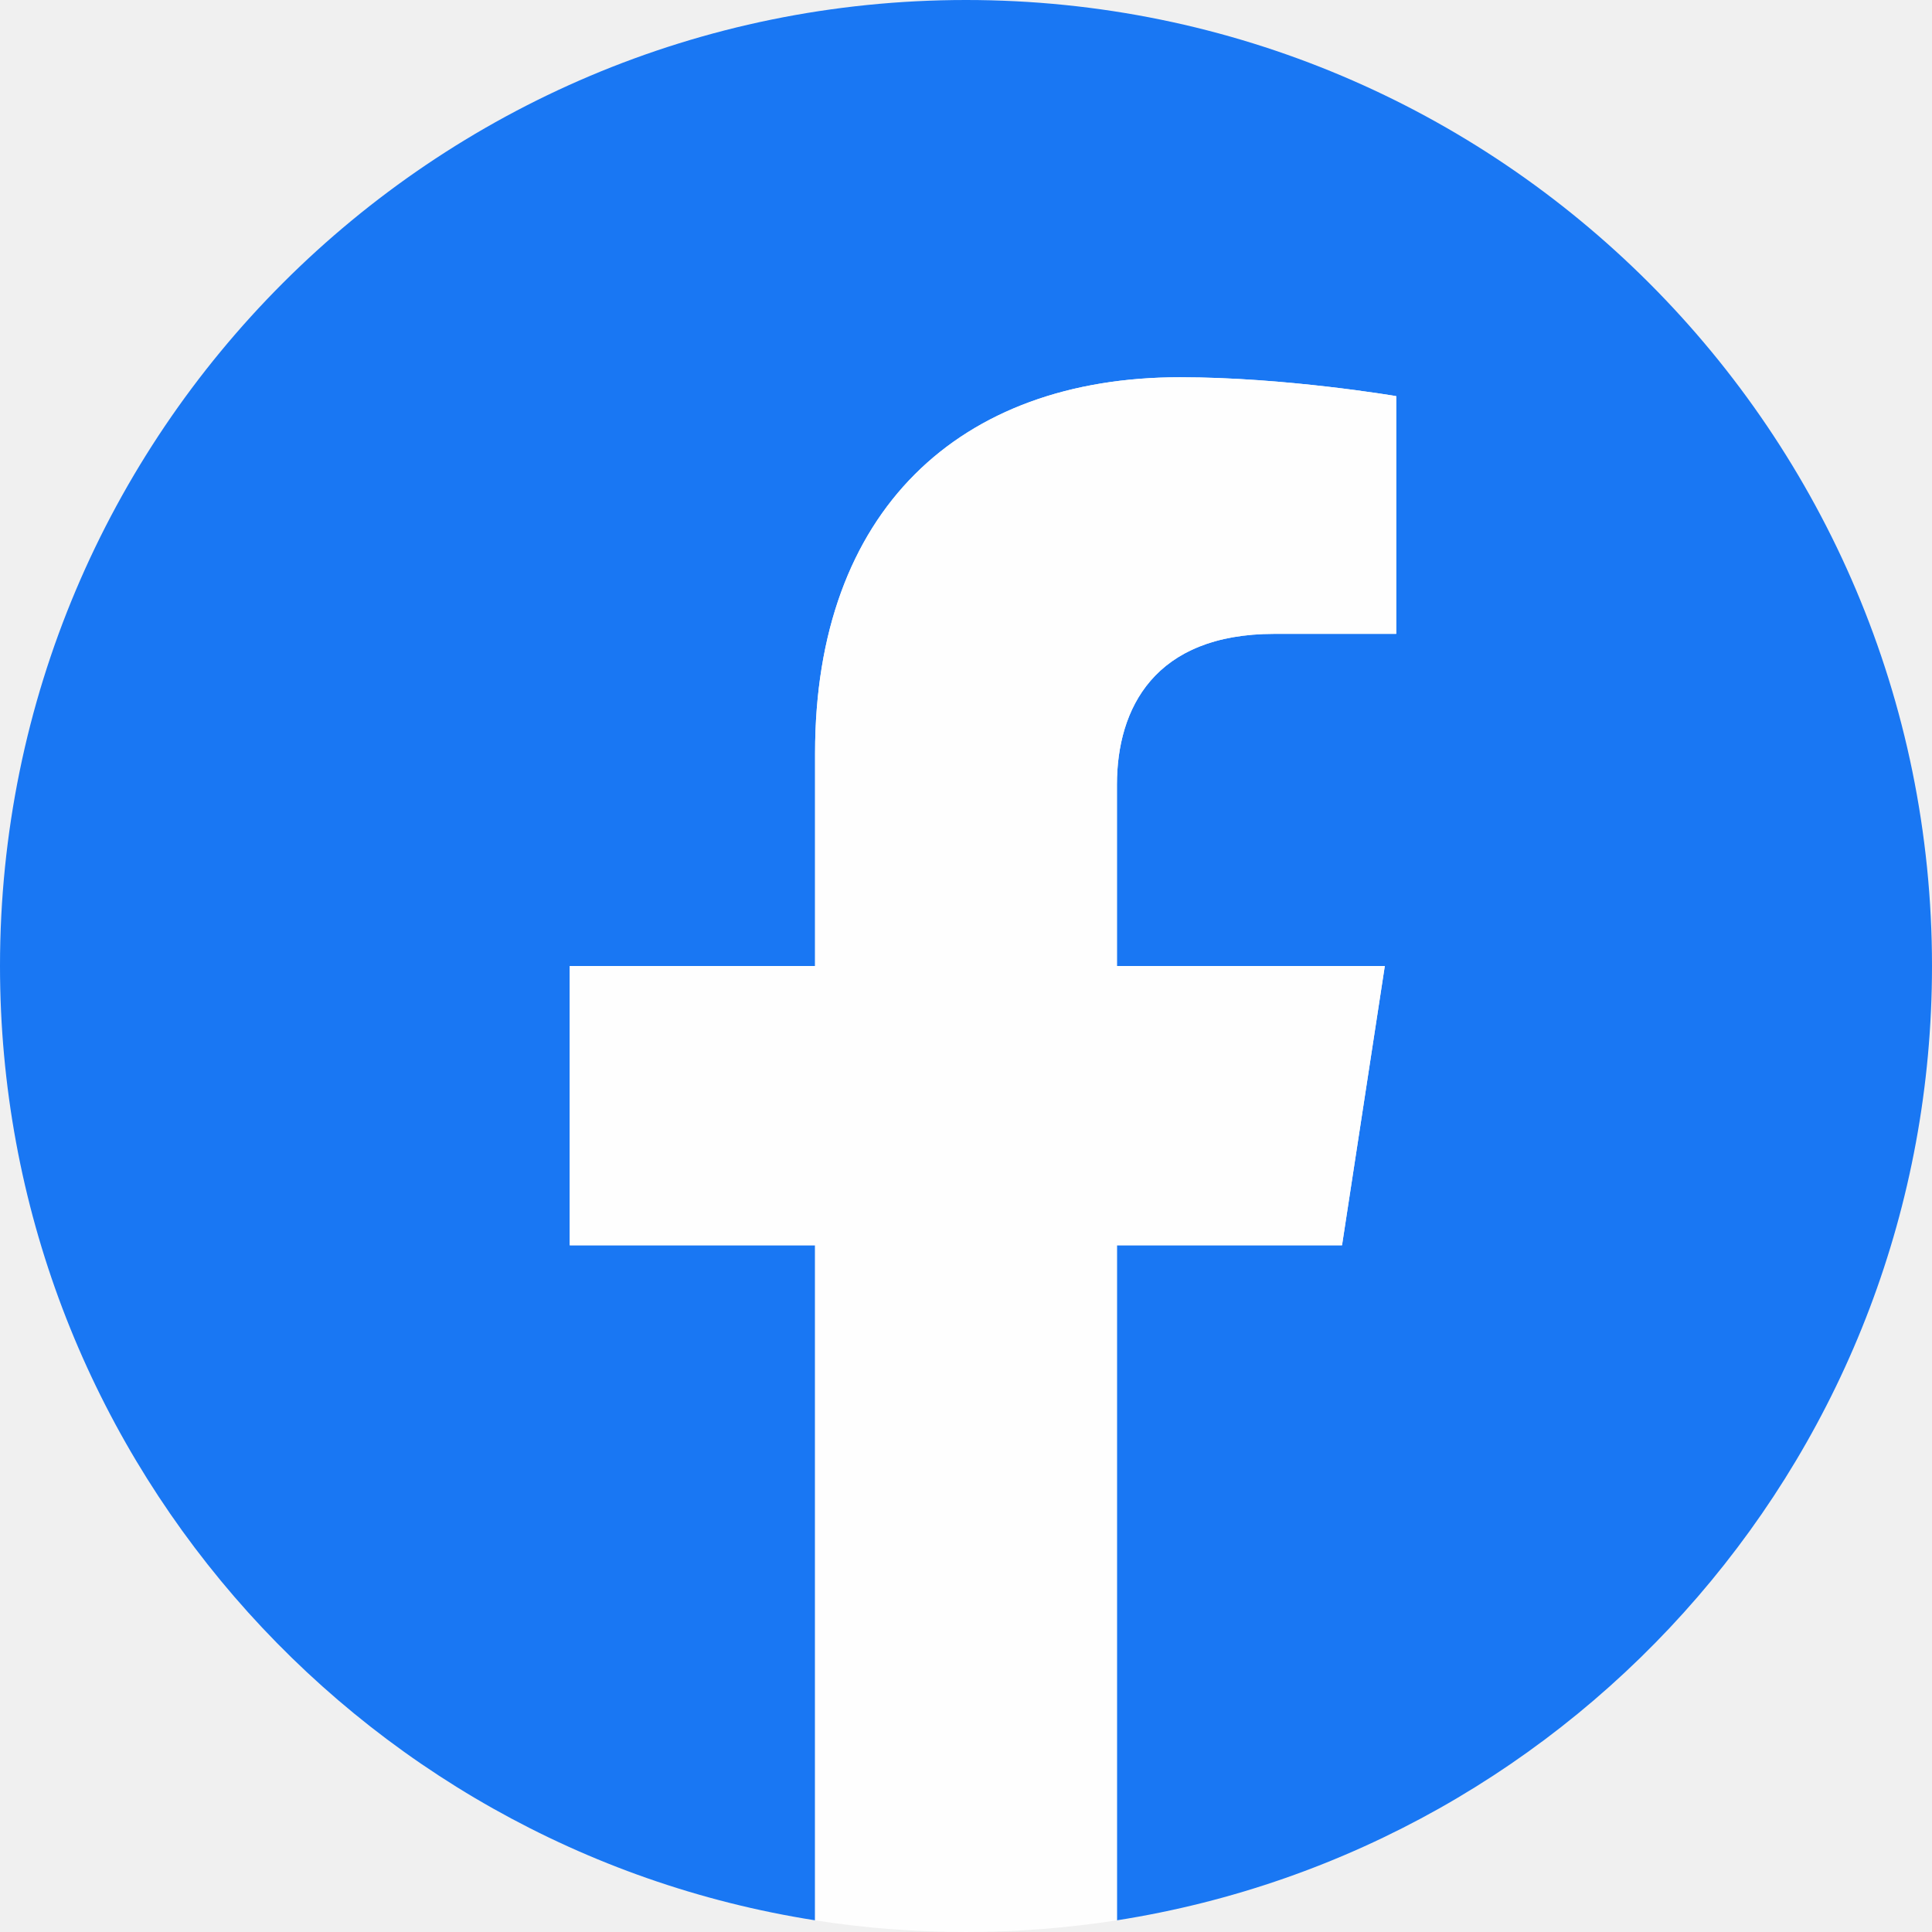
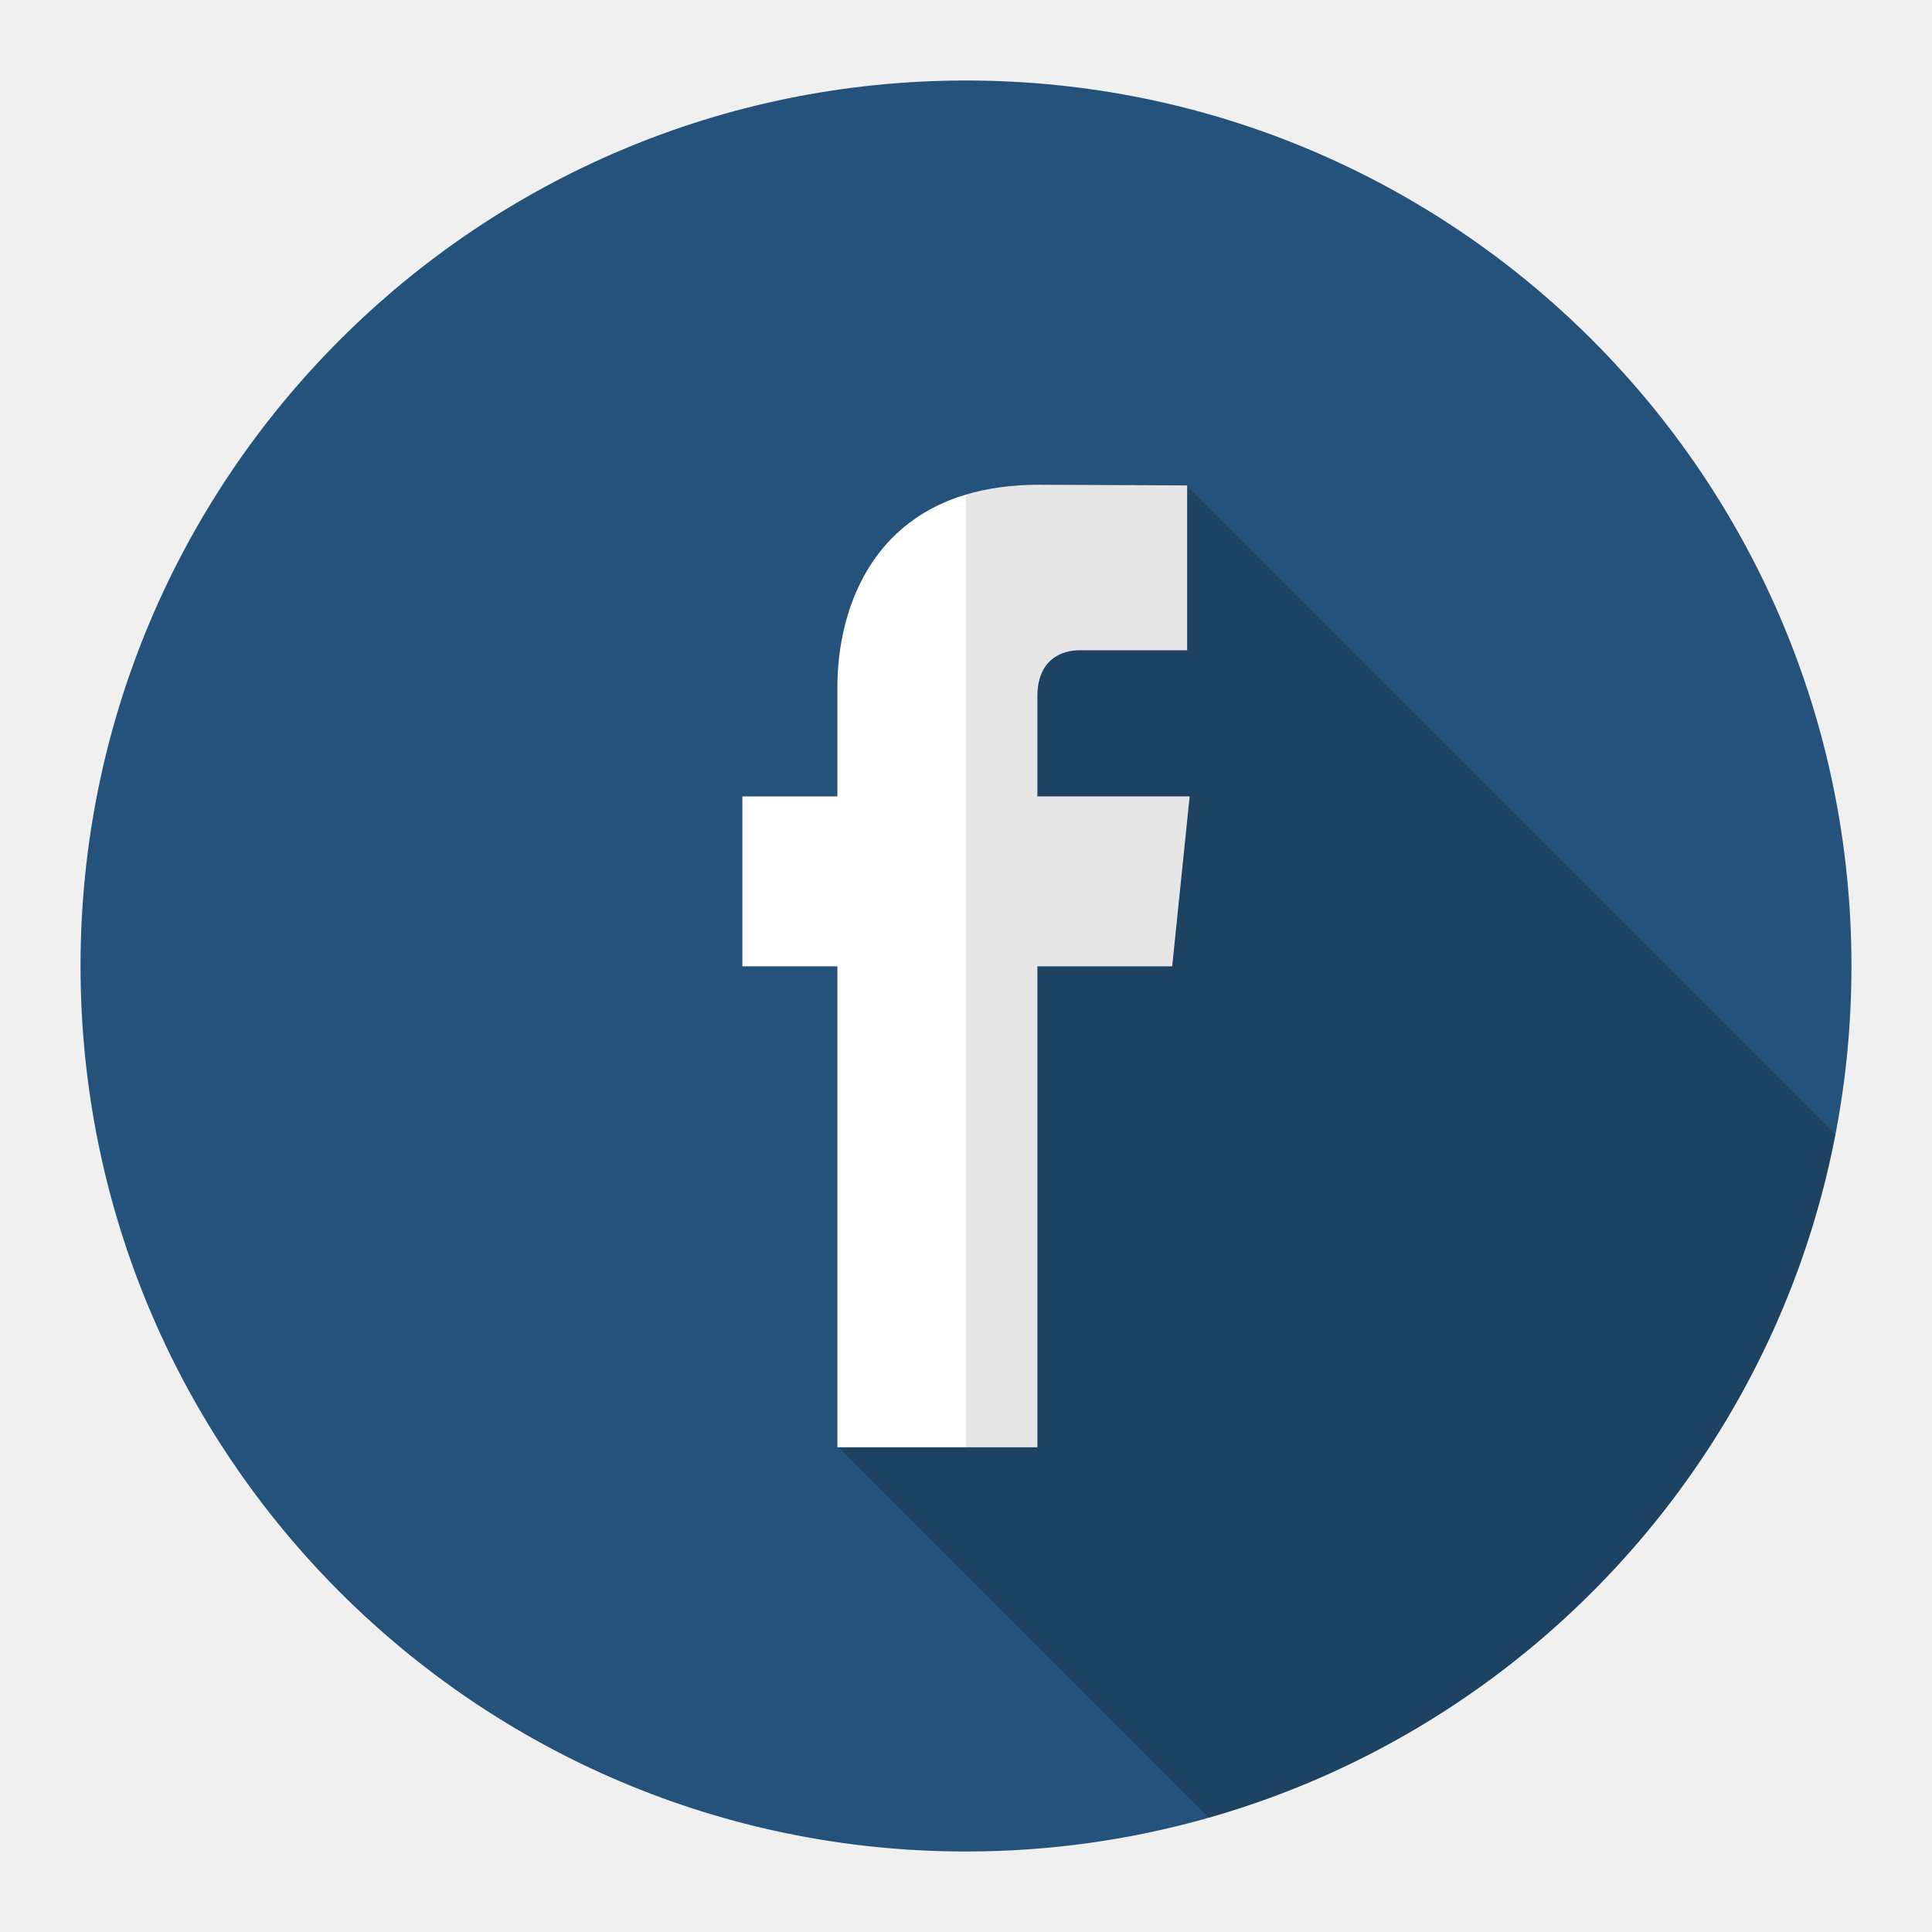
- <svg xmlns="http://www.w3.org/2000/svg" xml:space="preserve" width="14.222in" height="14.222in" version="1.1" style="shape-rendering:geometricPrecision; text-rendering:geometricPrecision; image-rendering:optimizeQuality; fill-rule:evenodd; clip-rule:evenodd" viewBox="0 0 14222 14222">
-   <defs>
-     <style type="text/css">
-    
-     .fil0 {fill:#1977F3;fill-rule:nonzero}
-     .fil1 {fill:#FEFEFE;fill-rule:nonzero}
-    
-   </style>
-   </defs>
-   <g id="Layer_x0020_1">
-     <path class="fil0" d="M14222 7111c0,-3927 -3184,-7111 -7111,-7111 -3927,0 -7111,3184 -7111,7111 0,3549 2600,6491 6000,7025l0 -4969 -1806 0 0 -2056 1806 0 0 -1567c0,-1782 1062,-2767 2686,-2767 778,0 1592,139 1592,139l0 1750 -897 0c-883,0 -1159,548 -1159,1111l0 1334 1972 0 -315 2056 -1657 0 0 4969c3400,-533 6000,-3475 6000,-7025z" />
-     <path class="fil1" d="M9879 9167l315 -2056 -1972 0 0 -1334c0,-562 275,-1111 1159,-1111l897 0 0 -1750c0,0 -814,-139 -1592,-139 -1624,0 -2686,984 -2686,2767l0 1567 -1806 0 0 2056 1806 0 0 4969c362,57 733,86 1111,86 378,0 749,-30 1111,-86l0 -4969 1657 0z" />
+ <svg xmlns="http://www.w3.org/2000/svg" version="1.1" id="Capa_1" x="0px" y="0px" width="1200px" height="1200px" viewBox="0 0 1200 1200" enable-background="new 0 0 1200 1200" xml:space="preserve">
+   <g id="VEXELS">
+ </g>
+   <g>
+     <g id="BACKGROUND">
+       <g>
+         <path fill="#25527B" d="M599.98,50C296.238,50,50.024,296.257,50.024,599.999S296.242,1150,599.98,1150     c52.279,0,102.855-7.314,150.75-20.965c197.625-56.186,349.924-220.139,389.287-424.311c6.543-33.916,9.959-68.936,9.959-104.721     C1149.976,296.257,903.72,50,599.98,50z" />
+         <path opacity="0.2" enable-background="new    " d="M1140.021,704.724c-39.357,204.172-191.656,368.125-389.285,424.307     L520.607,898.904h123.689c0,0,0-164.852,0-298.707h83.73l10.842-105.54h-94.572v-62.071c0-23.316,15.398-28.721,26.289-28.721     c10.889,0,66.748,0,66.748,0v-101.84L1140.021,704.724z" />
+         <polygon fill="#FFFFFF" points="737.328,301.496 737.328,302.025 736.796,301.496    " />
+         <path fill="#FFFFFF" d="M644.316,494.662v-62.076c0-23.316,15.402-28.721,26.289-28.721c10.889,0,66.748,0,66.748,0v-101.84     l-0.533-0.523l-91.402-0.406c-17.307,0-32.377,2.193-45.414,6.09c-63.861,19.054-79.868,78.607-79.868,119.188v68.289h-59.021     v105.54h59.021v298.22c0,0.318,0,0.482,0,0.482h79.868h44.322c0,0,0-164.848,0-298.702h83.725l10.848-105.54H644.316z" />
+         <path opacity="0.1" enable-background="new    " d="M738.869,494.662l-10.842,105.54h-83.73c0,133.854,0,298.702,0,298.702     H599.98V307.185c13.037-3.896,28.111-6.09,45.414-6.09l91.402,0.406l0.531,0.523v101.84c0,0-55.857,0-66.748,0     s-26.283,5.404-26.283,28.721v62.071h94.572V494.662z" />
+       </g>
+     </g>
  </g>
</svg>
